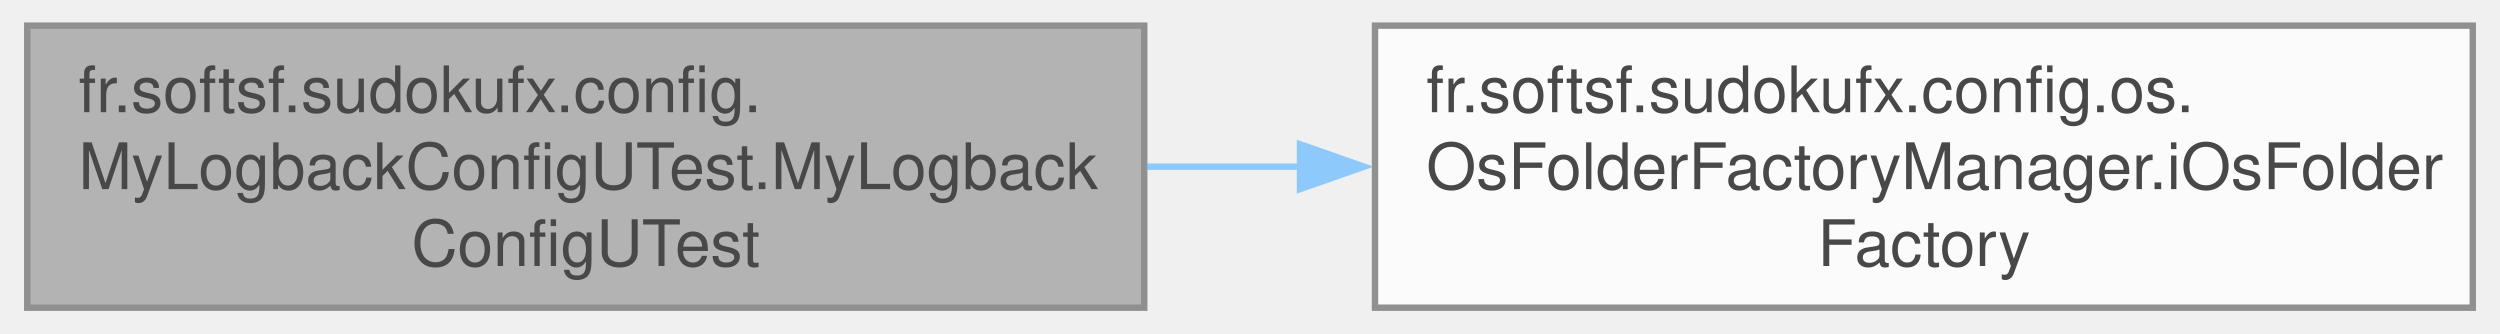
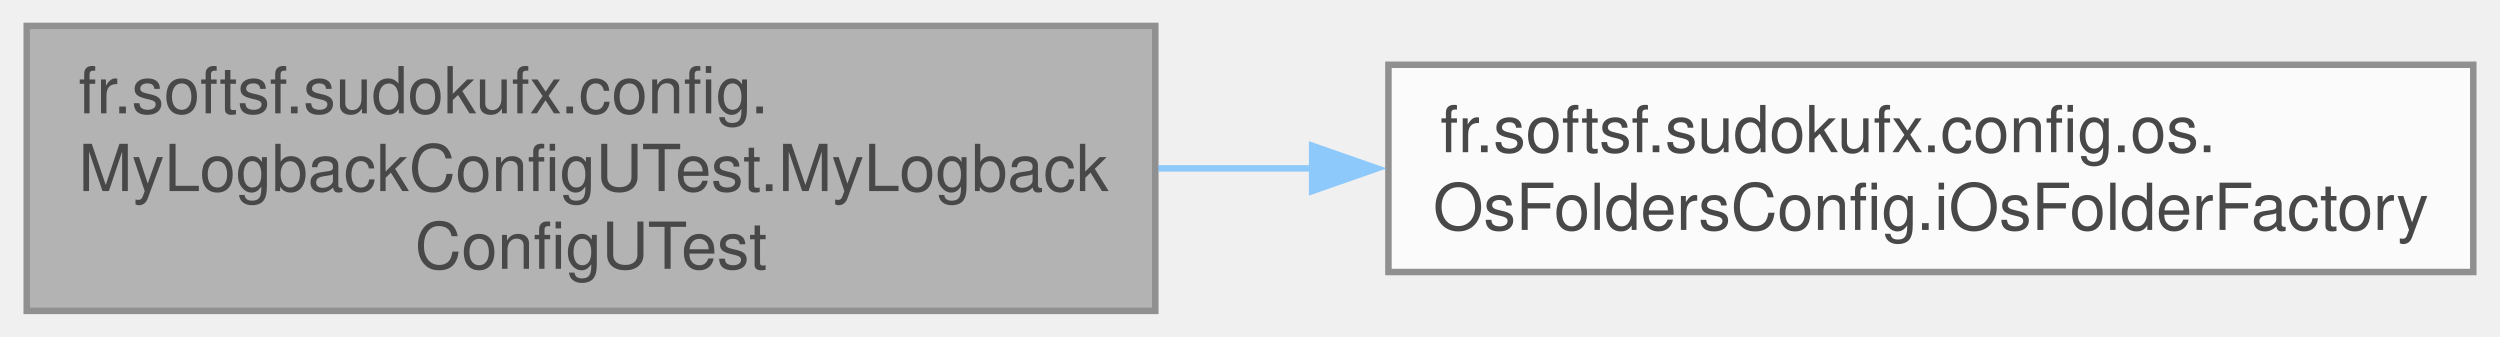
- <svg xmlns="http://www.w3.org/2000/svg" xmlns:xlink="http://www.w3.org/1999/xlink" width="390pt" height="52pt" viewBox="0.00 0.00 389.50 52.00">
+ <svg xmlns="http://www.w3.org/2000/svg" xmlns:xlink="http://www.w3.org/1999/xlink" width="386pt" height="52pt" viewBox="0.00 0.00 385.75 52.00">
  <svg id="main" version="1.1" xml:space="preserve">
    <style type="text/css">
.node, .edge {opacity: 0.7;}
.node.selected, .edge.selected {opacity: 1;}
.edge:hover path { stroke: red; }
.edge:hover polygon { stroke: red; fill: red; }
</style>
    <svg id="graph" class="graph">
      <g id="graph0" class="graph" transform="scale(1 1) rotate(0) translate(4 48)">
        <g id="Node000001" class="node">
          <g id="a_Node000001">
            <a xlink:title=" ">
              <polygon fill="#999999" stroke="#666666" points="174.25,-44 0,-44 0,0 174.25,0 174.25,-44" />
              <text text-anchor="start" x="8" y="-30.5" font-family="Helvetica,sans-Serif" font-size="10.00">fr.softsf.sudokufx.config.</text>
              <text text-anchor="start" x="8" y="-18.5" font-family="Helvetica,sans-Serif" font-size="10.00">MyLogbackConfigUTest.MyLogback</text>
              <text text-anchor="middle" x="87.12" y="-6.5" font-family="Helvetica,sans-Serif" font-size="10.00">ConfigUTest</text>
            </a>
          </g>
        </g>
        <g id="Node000002" class="node">
          <g id="a_Node000002">
-             <a xlink:href="classfr_1_1softsf_1_1sudokufx_1_1config_1_1os_1_1_os_folder_factory_manager.html#ac471efd1c4d71c337583e16398001c6a" target="_top" xlink:title="Creates and returns an OS-specific folder factory.">
-               <polygon fill="white" stroke="#666666" points="381.5,-44 210.25,-44 210.25,0 381.5,0 381.5,-44" />
-               <text text-anchor="start" x="218.25" y="-30.5" font-family="Helvetica,sans-Serif" font-size="10.00">fr.softsf.sudokufx.config.os.</text>
-               <text text-anchor="start" x="218.25" y="-18.5" font-family="Helvetica,sans-Serif" font-size="10.00">OsFolderFactoryManager.iOsFolder</text>
-               <text text-anchor="middle" x="295.88" y="-6.5" font-family="Helvetica,sans-Serif" font-size="10.00">Factory</text>
+             <a xlink:href="classfr_1_1softsf_1_1sudokufx_1_1config_1_1os_1_1_os_folders_config.html#a8a62afde4c18429834fba6b91cbdde67" target="_top" xlink:title="Creates and returns the initialized OS-specific folders.">
+               <polygon fill="white" stroke="#666666" points="377.75,-38 210.25,-38 210.25,-6 377.75,-6 377.75,-38" />
+               <text text-anchor="start" x="218.25" y="-24.5" font-family="Helvetica,sans-Serif" font-size="10.00">fr.softsf.sudokufx.config.os.</text>
+               <text text-anchor="middle" x="294" y="-12.5" font-family="Helvetica,sans-Serif" font-size="10.00">OsFoldersConfig.iOsFolderFactory</text>
            </a>
          </g>
        </g>
        <g id="edge1_Node000001_Node000002" class="edge">
          <g id="a_edge1_Node000001_Node000002">
            <a xlink:title=" ">
-               <path fill="none" stroke="#63b8ff" d="M174.61,-22C182.58,-22 190.69,-22 198.74,-22" />
-               <polygon fill="#63b8ff" stroke="#63b8ff" points="198.55,-25.5 208.55,-22 198.55,-18.5 198.55,-25.5" />
+               <path fill="none" stroke="#63b8ff" d="M174.71,-22C182.66,-22 190.73,-22 198.73,-22" />
+               <polygon fill="#63b8ff" stroke="#63b8ff" points="198.47,-25.5 208.47,-22 198.47,-18.5 198.47,-25.5" />
            </a>
          </g>
        </g>
      </g>
    </svg>
  </svg>
  <style type="text/css">

[data-mouse-over-selected='false'] { opacity: 0.7; }
[data-mouse-over-selected='true']  { opacity: 1.0; }

</style>
</svg>
